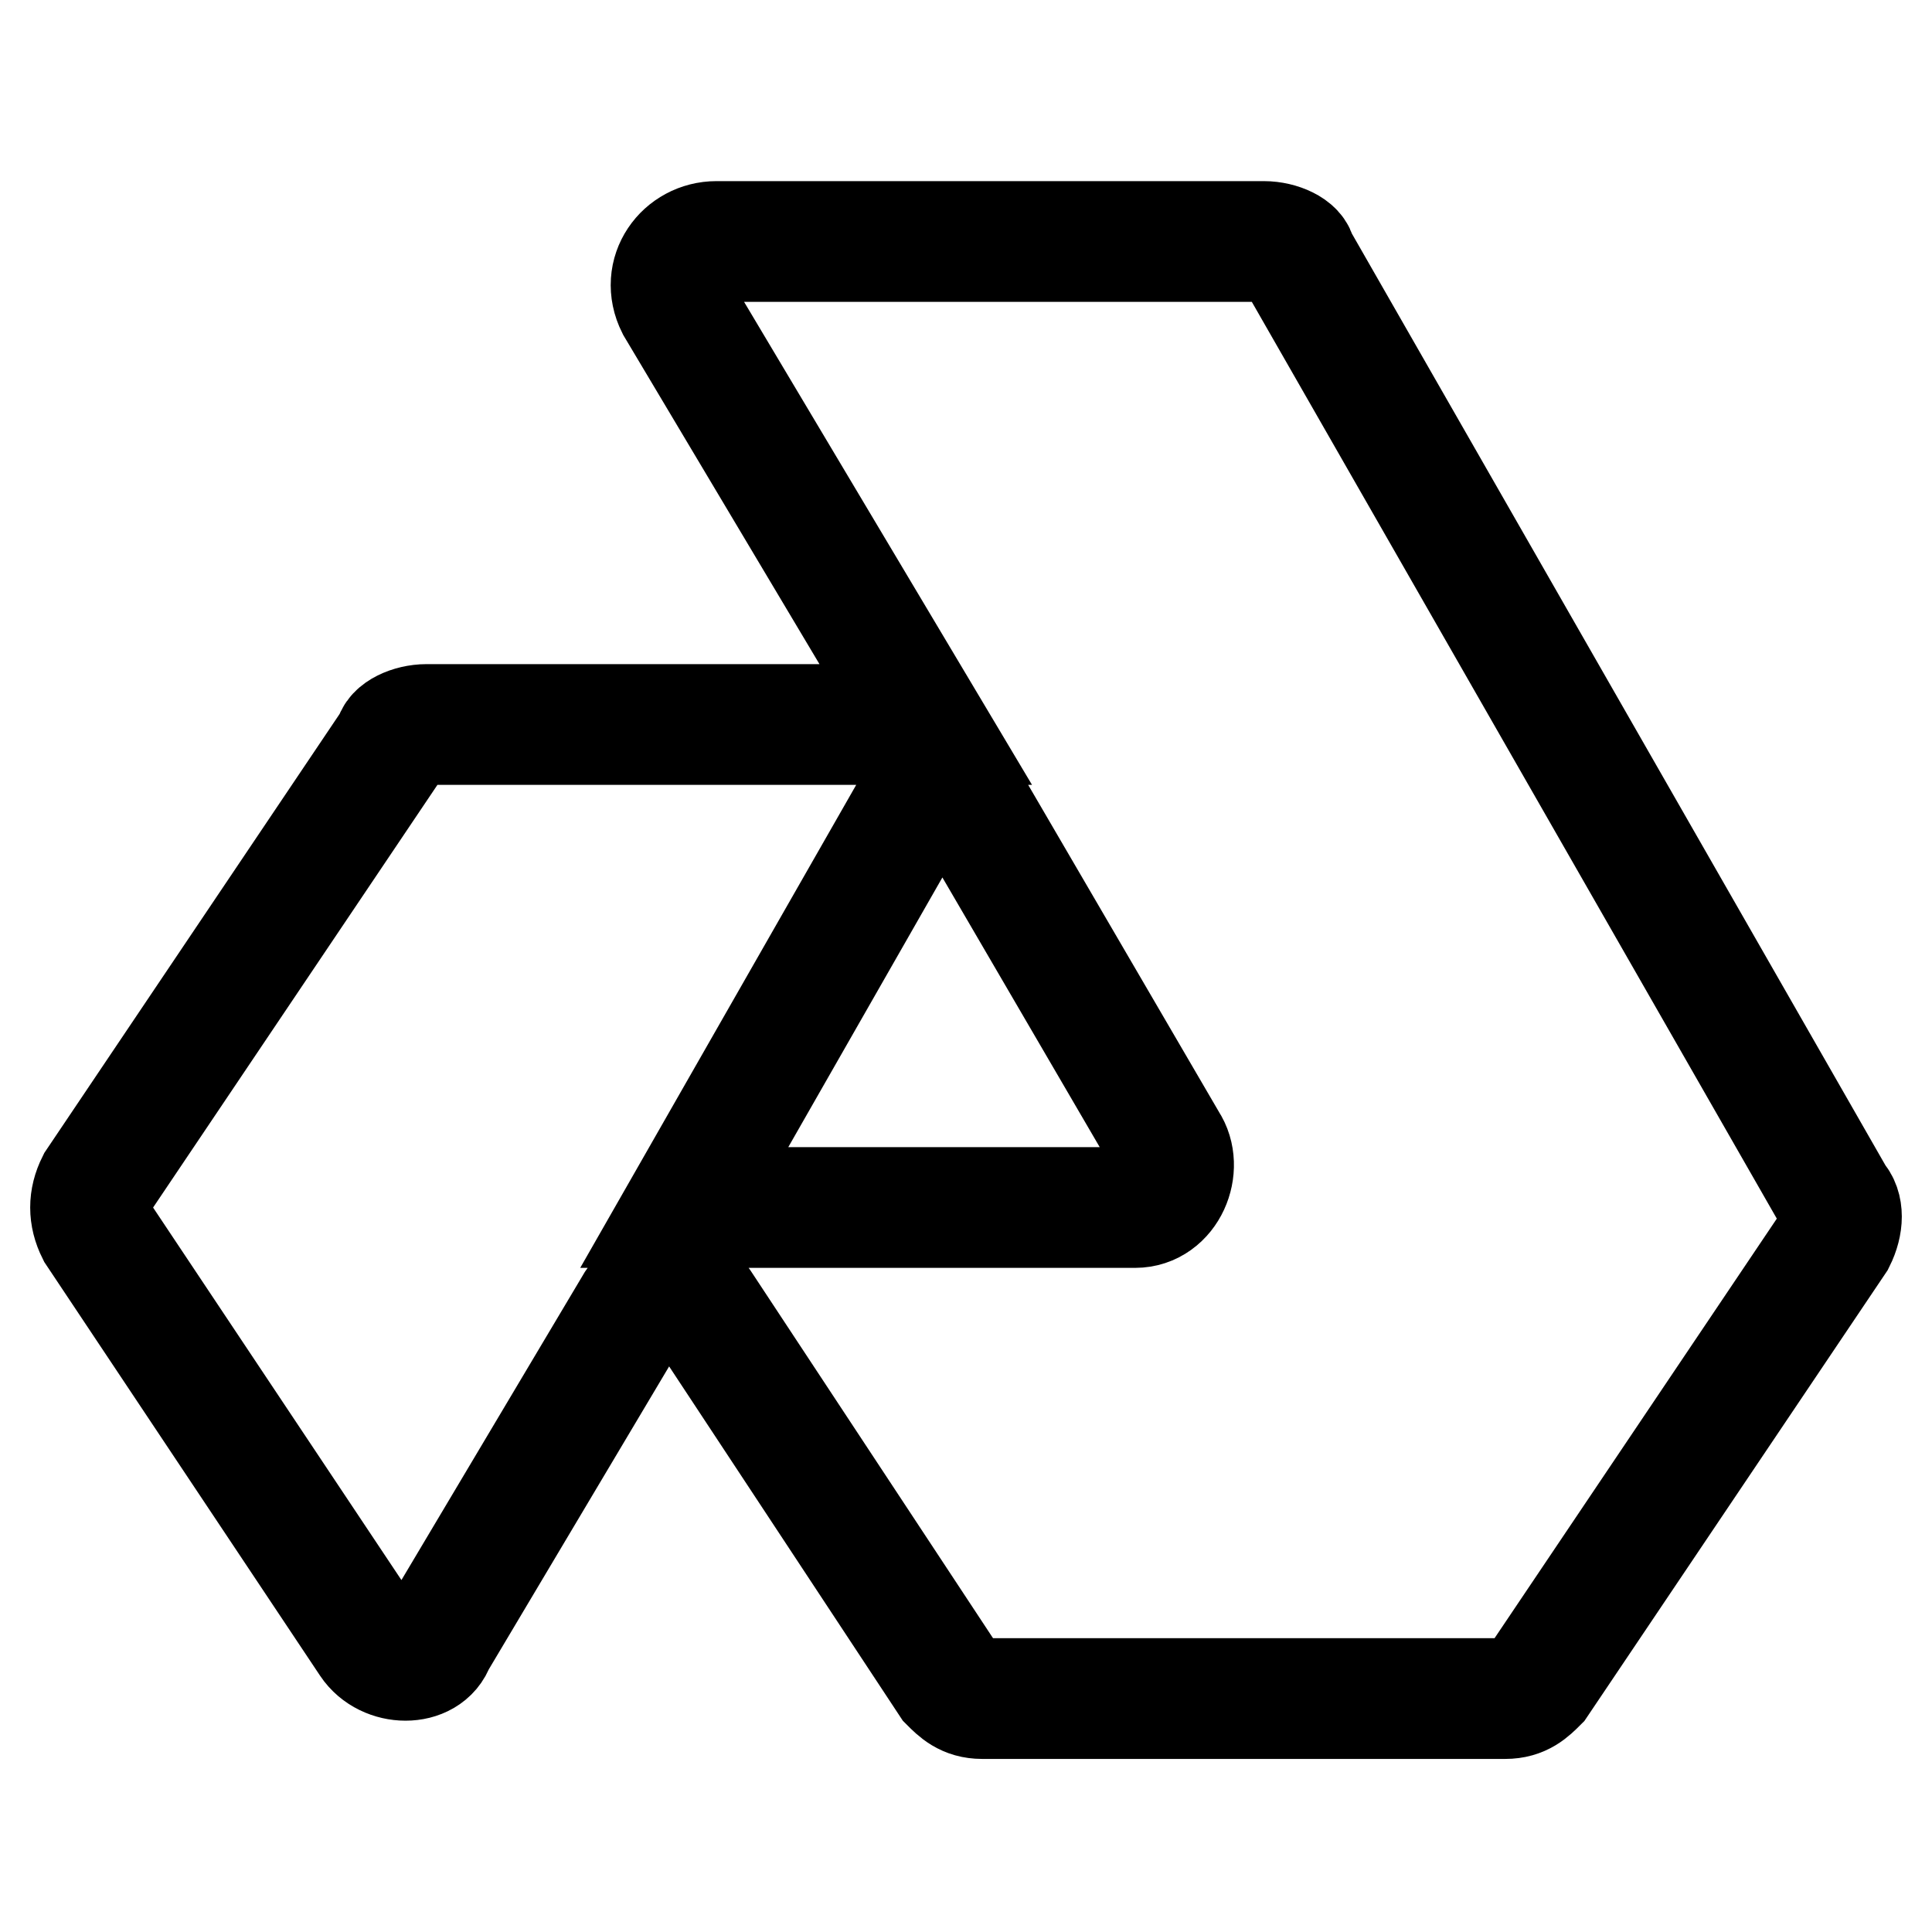
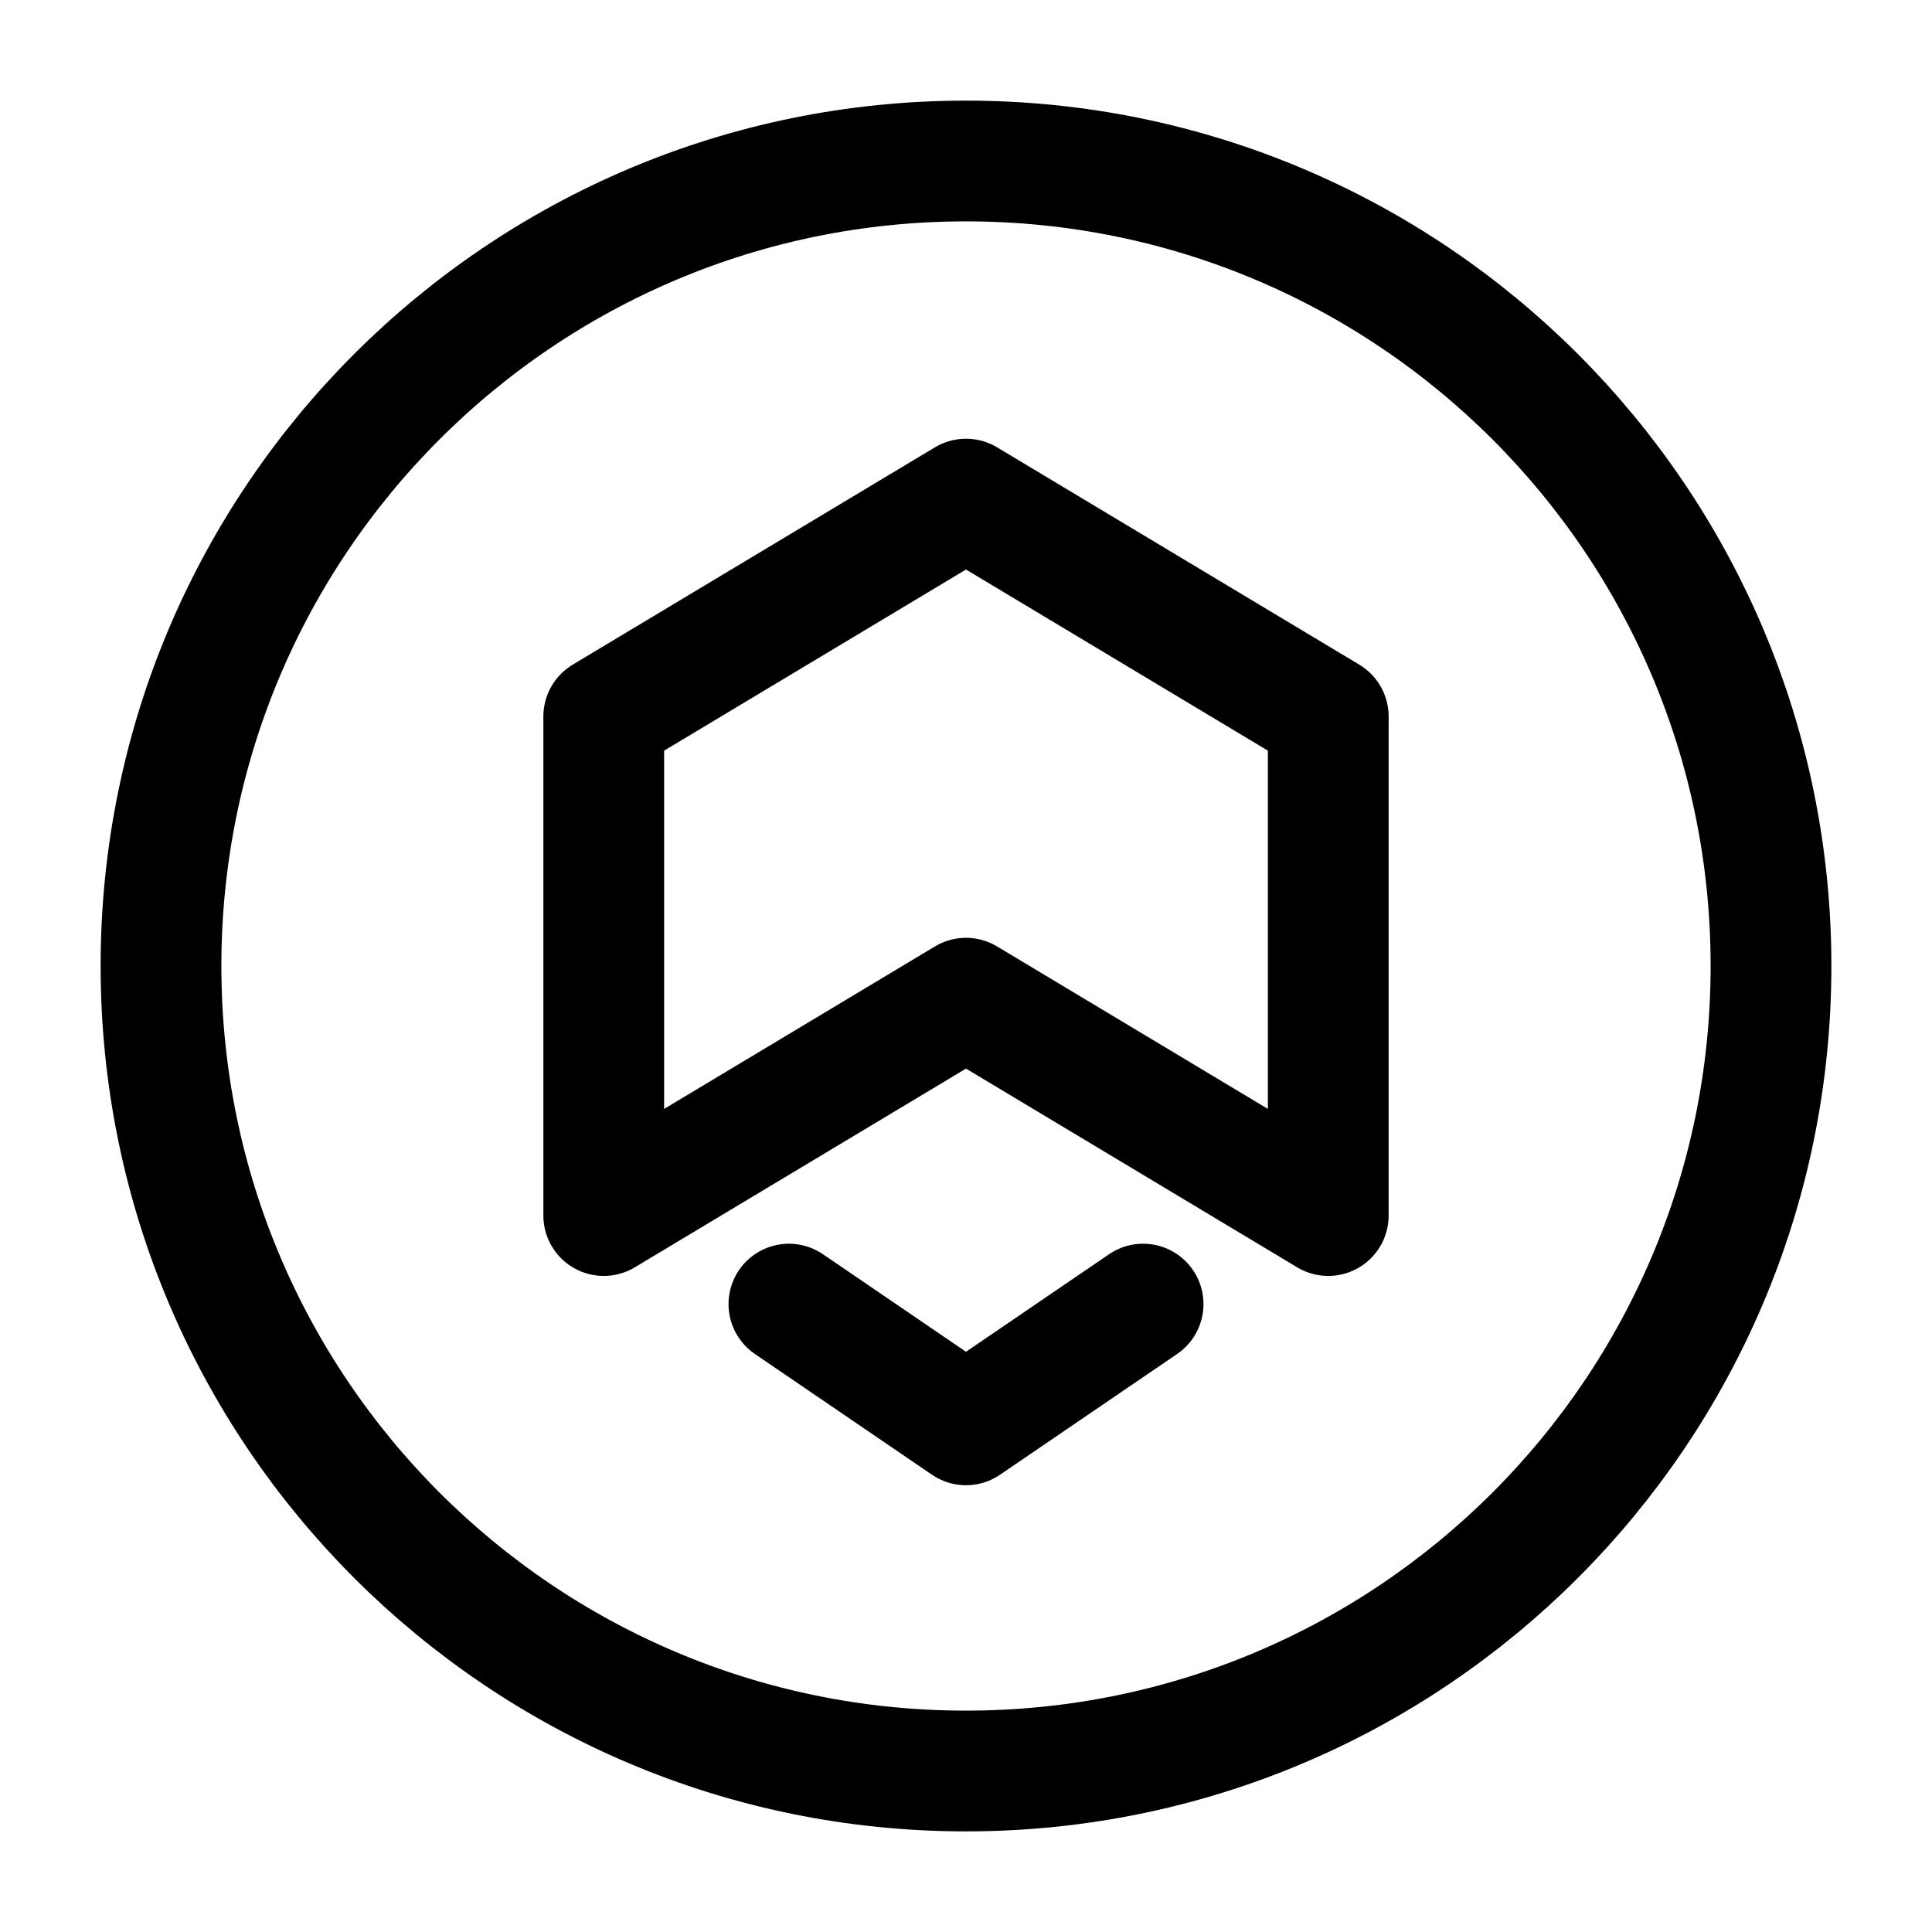
<svg xmlns="http://www.w3.org/2000/svg" viewBox="0 0 24 24" fill="none">
-   <path d="M15.7 3H8.9C8.5 3 8.2 3.4 8.4 3.8L11.5 9H5.3C5.1 9 4.9 9.1 4.9 9.2L1.2 14.7C1.1 14.9 1.1 15.1 1.2 15.3L4.6 20.4C4.8 20.7 5.3 20.7 5.4 20.4L7.9 16.2C8.1 15.9 8.5 15.9 8.7 16.2L11.8 20.9C11.9 21 12 21.1 12.2 21.1H18.7C18.9 21.1 19 21 19.1 20.9L22.8 15.4C22.9 15.2 22.9 15 22.8 14.9L16.1 3.2C16.1 3.1 15.9 3 15.7 3ZM8.5 15L11.7 9.4L14.5 14.2C14.7 14.5 14.5 15 14.1 15H8.5Z" stroke="currentColor" stroke-width="1.5" stroke-miterlimit="10" stroke-linecap="round" />
+   <path d="M16.5 8.9L12 6.2L7.5 8.9" stroke="currentColor" stroke-width="1.5" stroke-miterlimit="10" stroke-linecap="round" stroke-linejoin="round" />
+   <path d="M7.5 9V15.1L12 12.4L16.5 15.1V9" stroke="currentColor" stroke-width="1.5" stroke-miterlimit="10" stroke-linecap="round" stroke-linejoin="round" />
+   <path d="M14.2 16.2L12 17.7L9.8 16.2" stroke="currentColor" stroke-width="1.5" stroke-miterlimit="10" stroke-linecap="round" stroke-linejoin="round" />
+   <path d="M12 22C17.523 22 22 17.523 22 12C22 6.477 17.523 2 12 2C6.477 2 2 6.477 2 12C2 17.523 6.477 22 12 22Z" stroke="currentColor" stroke-width="1.5" stroke-miterlimit="10" stroke-linecap="round" stroke-linejoin="round" />
</svg>
